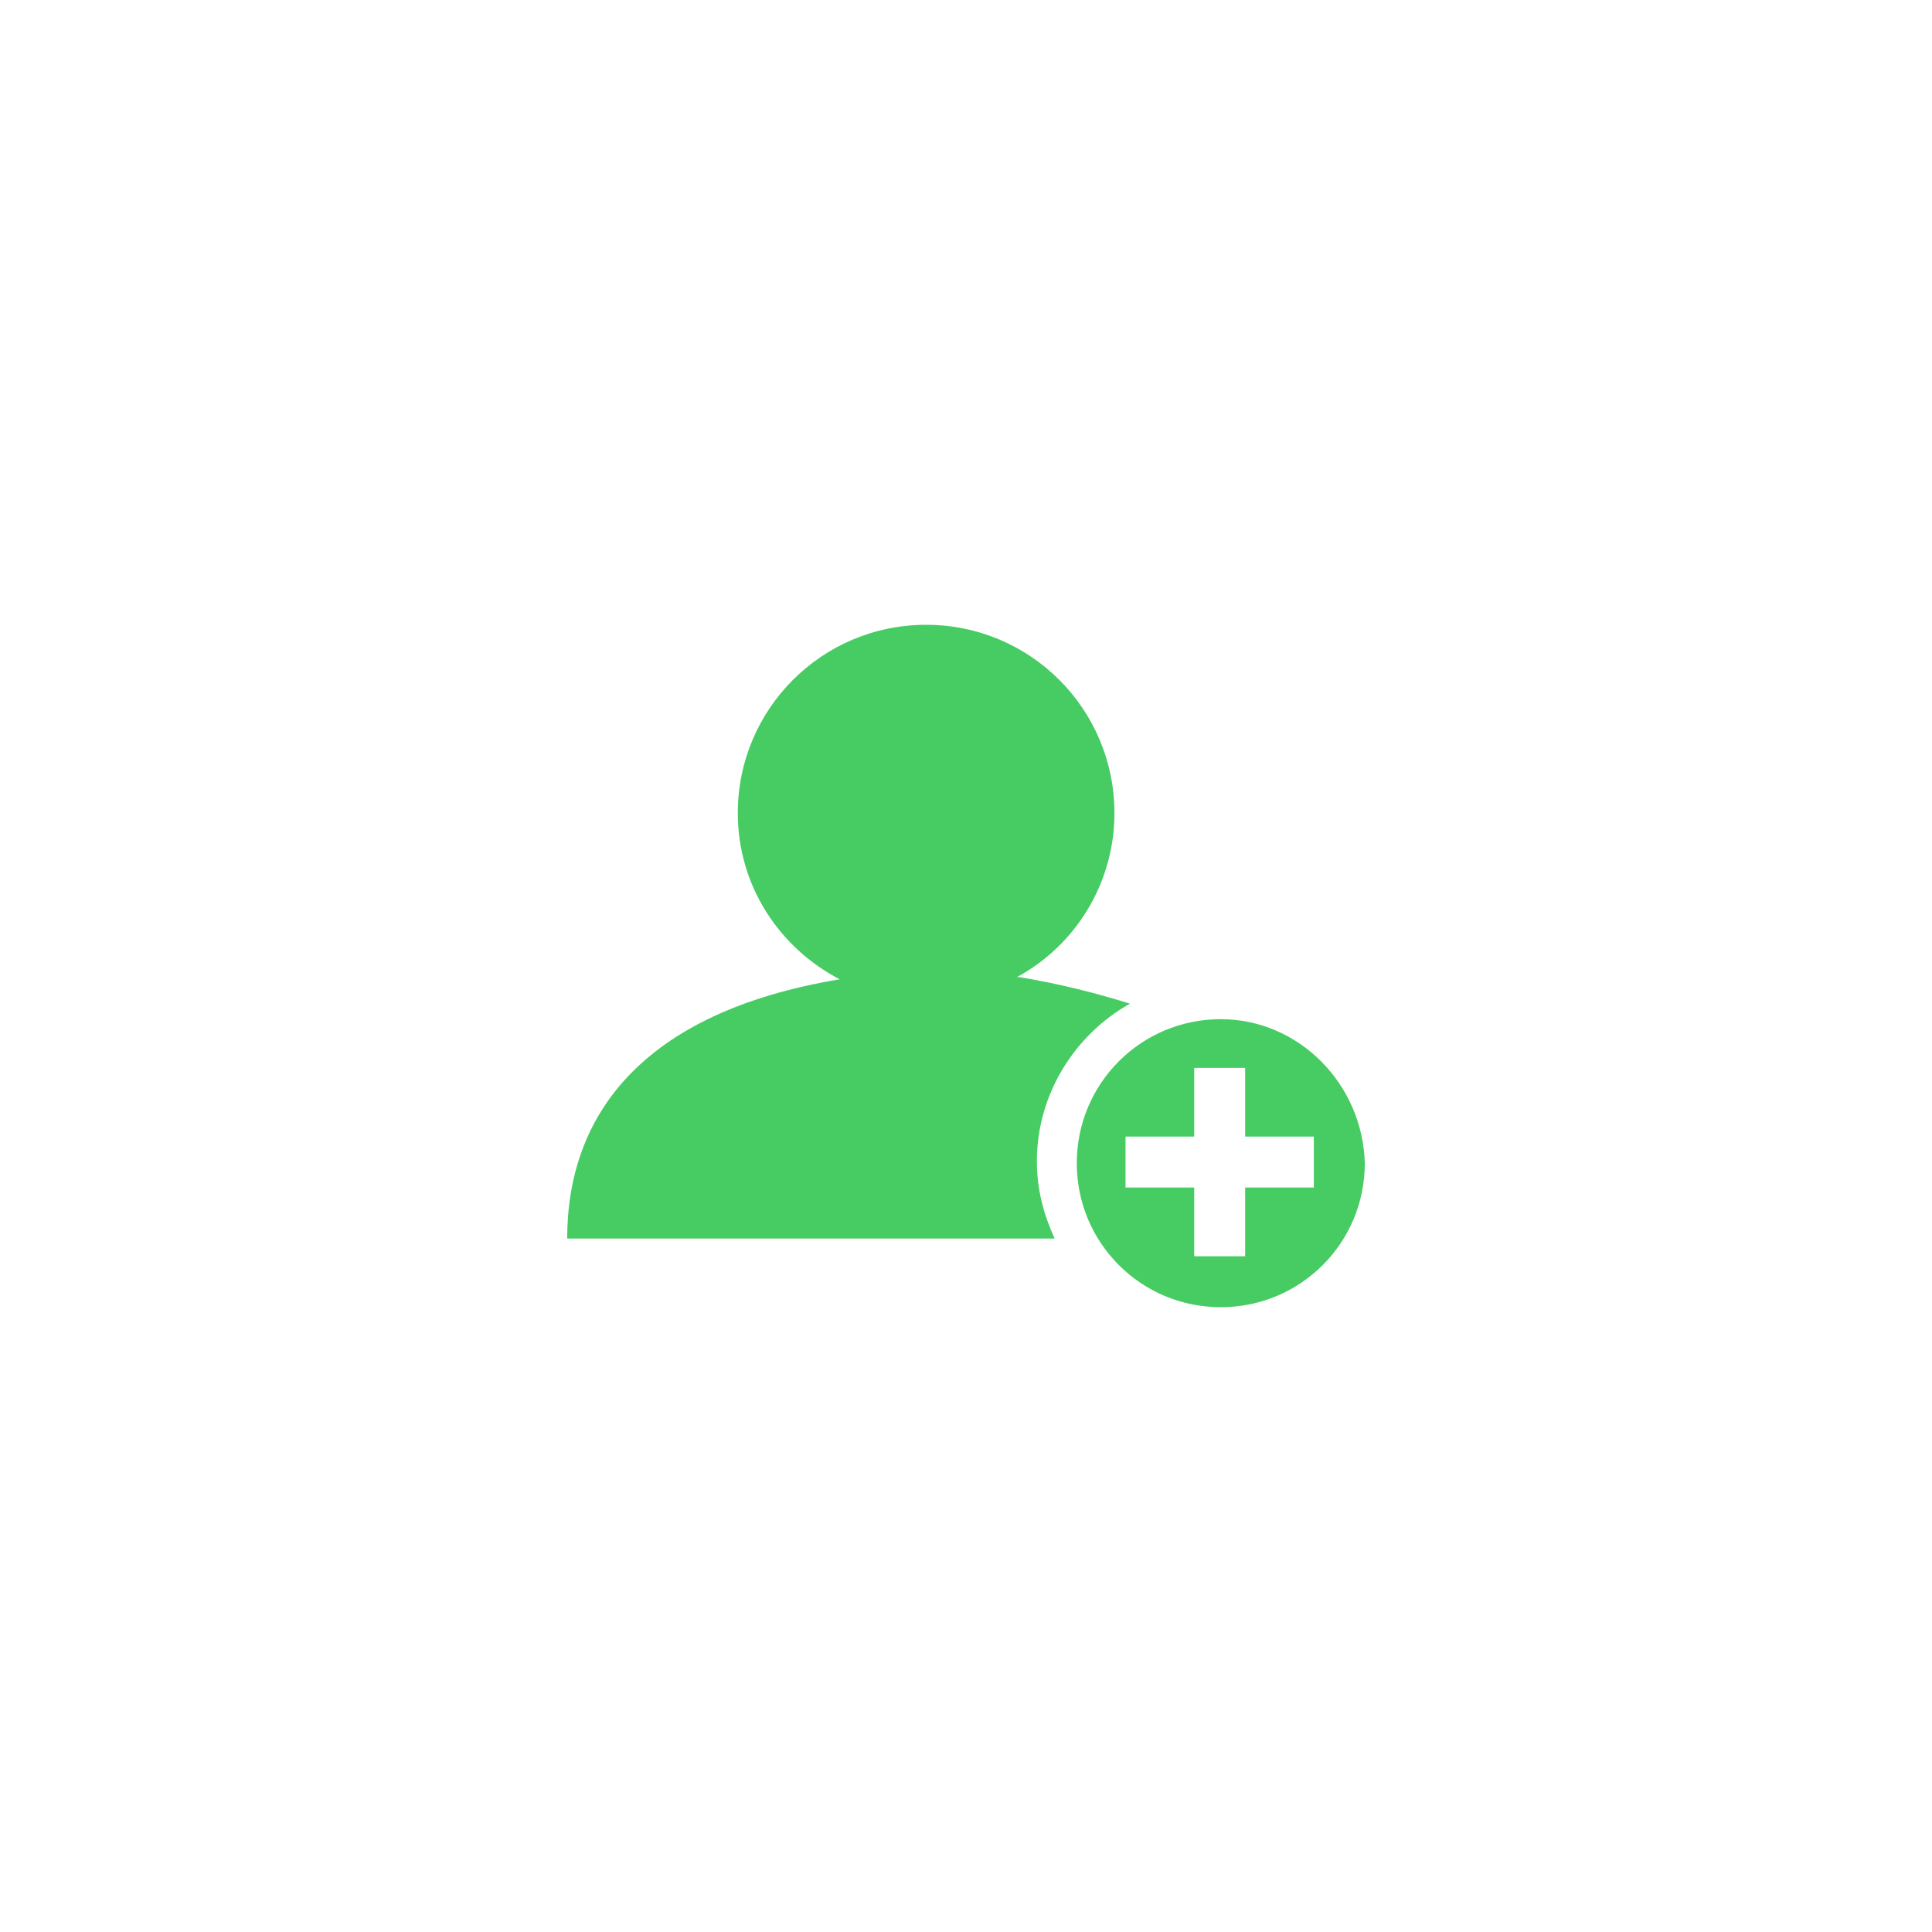
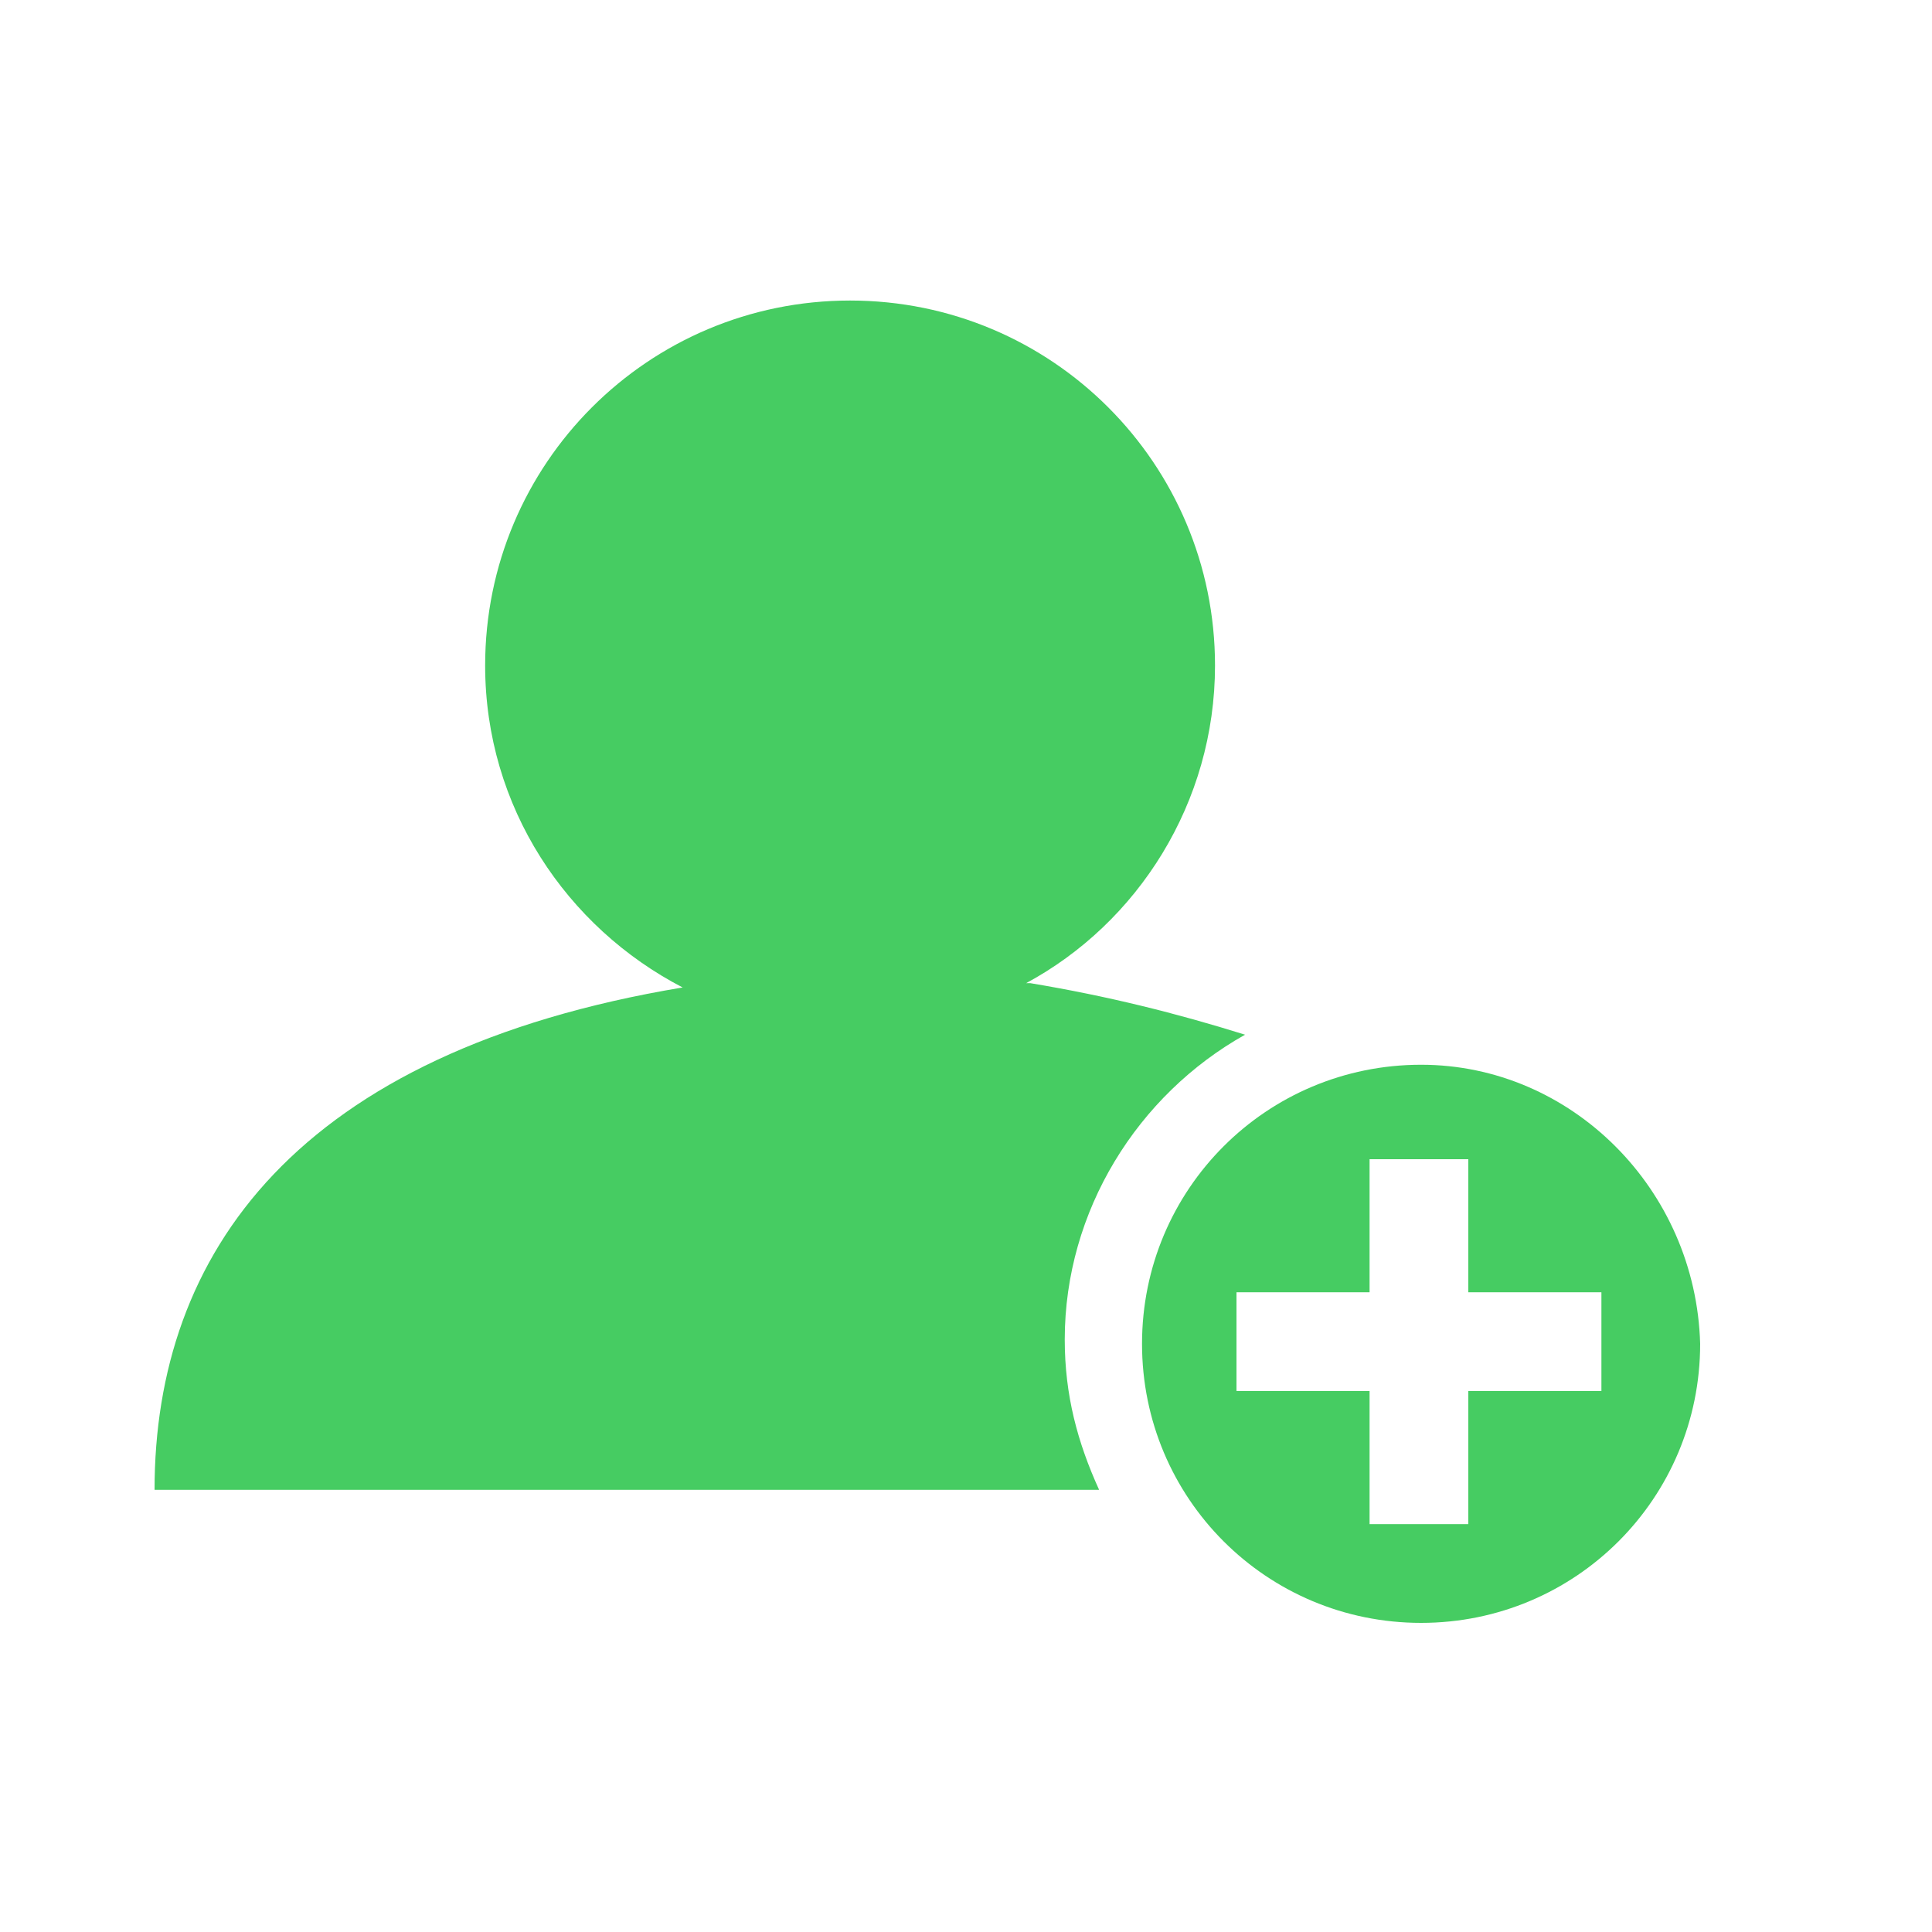
- <svg xmlns="http://www.w3.org/2000/svg" version="1.1" id="Layer_1" x="0px" y="0px" viewBox="0 0 87.2 87.2" style="enable-background:new 0 0 87.2 87.2;" xml:space="preserve">
-   <style type="text/css">
- 	.st0{display:none;}
+ <svg xmlns="http://www.w3.org/2000/svg" width="45" height="45">
+   <style type="text/css">.st0{display:none;}
	.st1{display:inline;}
	.st2{fill:#46CC62;}
- 	.st3{display:inline;fill:#46CC62;}
- </style>
-   <g class="st0">
-     <g id="Layer_1_7_" class="st1">
-       <g>
-         <path class="st2" d="M60.2,25.3H36.5c-0.9,0-1.7,0.7-1.7,1.7v15H27c-0.9,0-1.7,0.7-1.7,1.7v16.6c0,0.9,0.7,1.7,1.7,1.7h15.8h17.4     c0.9,0,1.7-0.7,1.7-1.7V43.6V27C61.9,26.1,61.1,25.3,60.2,25.3z M38.2,28.6h20.4v12.1l-6.3-3.5c-0.5-0.3-1.1-0.3-1.6,0l-8.3,4.6     h-4.1L38.2,28.6L38.2,28.6z M28.6,45.2h7.9h4.6v13.3H28.6V45.2z M58.5,58.5H44.4v-14l7.1-3.9l7.1,3.9L58.5,58.5     C58.5,58.5,58.5,58.5,58.5,58.5z" />
-         <path class="st2" d="M33.2,47.3h-2.5c-0.2,0-0.4,0.2-0.4,0.4v2.5c0,0.2,0.2,0.4,0.4,0.4h2.5c0.2,0,0.4-0.2,0.4-0.4v-2.5     C33.6,47.5,33.4,47.3,33.2,47.3z" />
-         <path class="st2" d="M39,47.3h-2.5c-0.2,0-0.4,0.2-0.4,0.4v2.5c0,0.2,0.2,0.4,0.4,0.4H39c0.2,0,0.4-0.2,0.4-0.4v-2.5     C39.4,47.5,39.2,47.3,39,47.3z" />
-         <path class="st2" d="M33.2,53.1h-2.5c-0.2,0-0.4,0.2-0.4,0.4V56c0,0.2,0.2,0.4,0.4,0.4h2.5c0.2,0,0.4-0.2,0.4-0.4v-2.5     C33.6,53.3,33.4,53.1,33.2,53.1z" />
-         <path class="st2" d="M39,53.1h-2.5c-0.2,0-0.4,0.2-0.4,0.4V56c0,0.2,0.2,0.4,0.4,0.4H39c0.2,0,0.4-0.2,0.4-0.4v-2.5     C39.4,53.3,39.2,53.1,39,53.1z" />
-         <path class="st2" d="M49.8,47.3h-2.5c-0.2,0-0.4,0.2-0.4,0.4v2.5c0,0.2,0.2,0.4,0.4,0.4h2.5c0.2,0,0.4-0.2,0.4-0.4v-2.5     C50.2,47.5,50,47.3,49.8,47.3z" />
-         <path class="st2" d="M53.1,50.7h2.5c0.2,0,0.4-0.2,0.4-0.4v-2.5c0-0.2-0.2-0.4-0.4-0.4h-2.5c-0.2,0-0.4,0.2-0.4,0.4v2.5     C52.7,50.5,52.9,50.7,53.1,50.7z" />
-         <path class="st2" d="M49.8,53.1h-2.5c-0.2,0-0.4,0.2-0.4,0.4V56c0,0.2,0.2,0.4,0.4,0.4h2.5c0.2,0,0.4-0.2,0.4-0.4v-2.5     C50.2,53.3,50,53.1,49.8,53.1z" />
-         <path class="st2" d="M53.1,56.5h2.5c0.2,0,0.4-0.2,0.4-0.4v-2.5c0-0.2-0.2-0.4-0.4-0.4h-2.5c-0.2,0-0.4,0.2-0.4,0.4V56     C52.7,56.3,52.9,56.5,53.1,56.5z" />
-         <path class="st2" d="M41.5,34.6H44c0.2,0,0.4-0.2,0.4-0.4v-2.5c0-0.2-0.2-0.4-0.4-0.4h-2.5c-0.2,0-0.4,0.2-0.4,0.4v2.5     C41.1,34.4,41.3,34.6,41.5,34.6z" />
-         <path class="st2" d="M47.3,34.6h2.5c0.2,0,0.4-0.2,0.4-0.4v-2.5c0-0.2-0.2-0.4-0.4-0.4h-2.5c-0.2,0-0.4,0.2-0.4,0.4v2.5     C46.9,34.4,47.1,34.6,47.3,34.6z" />
-         <path class="st2" d="M44,40.4c0.2,0,0.4-0.2,0.4-0.4v-2.5c0-0.2-0.2-0.4-0.4-0.4h-2.5c-0.2,0-0.4,0.2-0.4,0.4V40     c0,0.2,0.2,0.4,0.4,0.4H44z" />
-         <path class="st2" d="M53.1,34.6h2.5c0.2,0,0.4-0.2,0.4-0.4v-2.5c0-0.2-0.2-0.4-0.4-0.4h-2.5c-0.2,0-0.4,0.2-0.4,0.4v2.5     C52.7,34.4,52.9,34.6,53.1,34.6z" />
+ 	.st3{display:inline;fill:#46CC62;}</style>
+   <g>
+     <rect fill="none" id="canvas_background" height="47" width="47" y="-1" x="-1" />
+   </g>
+   <g>
+     <g id="svg_1" class="st0">
+       <g class="st1" id="Layer_1_7_">
+         <g id="svg_2">
+           <path id="svg_3" d="m60.2,25.3l-23.7,0c-0.9,0 -1.7,0.7 -1.7,1.7l0,15l-7.8,0c-0.9,0 -1.7,0.7 -1.7,1.7l0,16.6c0,0.9 0.7,1.7 1.7,1.7l15.8,0l17.4,0c0.9,0 1.7,-0.7 1.7,-1.7l0,-16.7l0,-16.6c0,-0.9 -0.8,-1.7 -1.7,-1.7zm-22,3.3l20.4,0l0,12.1l-6.3,-3.5c-0.5,-0.3 -1.1,-0.3 -1.6,0l-8.3,4.6l-4.1,0l-0.1,-13.2l0,0zm-9.6,16.6l7.9,0l4.6,0l0,13.3l-12.5,0l0,-13.3zm29.9,13.3l-14.1,0l0,-14l7.1,-3.9l7.1,3.9l-0.1,14c0,0 0,0 0,0z" class="st2" />
+           <path id="svg_4" d="m33.2,47.3l-2.5,0c-0.2,0 -0.4,0.2 -0.4,0.4l0,2.5c0,0.2 0.2,0.4 0.4,0.4l2.5,0c0.2,0 0.4,-0.2 0.4,-0.4l0,-2.5c0,-0.2 -0.2,-0.4 -0.4,-0.4z" class="st2" />
+           <path id="svg_5" d="m39,47.3l-2.5,0c-0.2,0 -0.4,0.2 -0.4,0.4l0,2.5c0,0.2 0.2,0.4 0.4,0.4l2.5,0c0.2,0 0.4,-0.2 0.4,-0.4l0,-2.5c0,-0.2 -0.2,-0.4 -0.4,-0.4z" class="st2" />
+           <path id="svg_6" d="m33.2,53.1l-2.5,0c-0.2,0 -0.4,0.2 -0.4,0.4l0,2.5c0,0.2 0.2,0.4 0.4,0.4l2.5,0c0.2,0 0.4,-0.2 0.4,-0.4l0,-2.5c0,-0.2 -0.2,-0.4 -0.4,-0.4z" class="st2" />
+           <path id="svg_7" d="m39,53.1l-2.5,0c-0.2,0 -0.4,0.2 -0.4,0.4l0,2.5c0,0.2 0.2,0.4 0.4,0.4l2.5,0c0.2,0 0.4,-0.2 0.4,-0.4l0,-2.5c0,-0.2 -0.2,-0.4 -0.4,-0.4z" class="st2" />
+           <path id="svg_8" d="m49.8,47.3l-2.5,0c-0.2,0 -0.4,0.2 -0.4,0.4l0,2.5c0,0.2 0.2,0.4 0.4,0.4l2.5,0c0.2,0 0.4,-0.2 0.4,-0.4l0,-2.5c0,-0.2 -0.2,-0.4 -0.4,-0.4z" class="st2" />
+           <path id="svg_9" d="m53.1,50.7l2.5,0c0.2,0 0.4,-0.2 0.4,-0.4l0,-2.5c0,-0.2 -0.2,-0.4 -0.4,-0.4l-2.5,0c-0.2,0 -0.4,0.2 -0.4,0.4l0,2.5c0,0.2 0.2,0.4 0.4,0.4z" class="st2" />
+           <path id="svg_10" d="m49.8,53.1l-2.5,0c-0.2,0 -0.4,0.2 -0.4,0.4l0,2.5c0,0.2 0.2,0.4 0.4,0.4l2.5,0c0.2,0 0.4,-0.2 0.4,-0.4l0,-2.5c0,-0.2 -0.2,-0.4 -0.4,-0.4z" class="st2" />
+           <path id="svg_11" d="m53.1,56.5l2.5,0c0.2,0 0.4,-0.2 0.4,-0.4l0,-2.5c0,-0.2 -0.2,-0.4 -0.4,-0.4l-2.5,0c-0.2,0 -0.4,0.2 -0.4,0.4l0,2.4c0,0.3 0.2,0.5 0.4,0.5z" class="st2" />
+           <path id="svg_12" d="m41.5,34.6l2.5,0c0.2,0 0.4,-0.2 0.4,-0.4l0,-2.5c0,-0.2 -0.2,-0.4 -0.4,-0.4l-2.5,0c-0.2,0 -0.4,0.2 -0.4,0.4l0,2.5c0,0.2 0.2,0.4 0.4,0.4z" class="st2" />
+           <path id="svg_13" d="m47.3,34.6l2.5,0c0.2,0 0.4,-0.2 0.4,-0.4l0,-2.5c0,-0.2 -0.2,-0.4 -0.4,-0.4l-2.5,0c-0.2,0 -0.4,0.2 -0.4,0.4l0,2.5c0,0.2 0.2,0.4 0.4,0.4z" class="st2" />
+           <path id="svg_14" d="m44,40.4c0.2,0 0.4,-0.2 0.4,-0.4l0,-2.5c0,-0.2 -0.2,-0.4 -0.4,-0.4l-2.5,0c-0.2,0 -0.4,0.2 -0.4,0.4l0,2.5c0,0.2 0.2,0.4 0.4,0.4l2.5,0z" class="st2" />
+           <path id="svg_15" d="m53.1,34.6l2.5,0c0.2,0 0.4,-0.2 0.4,-0.4l0,-2.5c0,-0.2 -0.2,-0.4 -0.4,-0.4l-2.5,0c-0.2,0 -0.4,0.2 -0.4,0.4l0,2.5c0,0.2 0.2,0.4 0.4,0.4z" class="st2" />
+         </g>
      </g>
    </g>
-   </g>
-   <g class="st0">
-     <polygon class="st3" points="31.2,26.7 31.2,43 39.7,43 39.7,50.4 56,50.4 56,26.7  " />
-     <polygon class="st3" points="31.2,45.7 31.2,50.4 35.9,50.4  " />
-     <rect x="31.2" y="52.7" class="st3" width="24.8" height="2.8" />
-     <polygon class="st3" points="37.5,45.3 33.9,45.3 37.5,48.9  " />
-     <rect x="31.2" y="57.7" class="st3" width="24.8" height="2.8" />
-   </g>
-   <g class="st0">
-     <g class="st1">
-       <path class="st2" d="M60.9,54c0-0.1-0.5-2.3-1.5-4.7c-1.4-3.5-3.2-5.8-5.4-6.9c-0.3-0.2-3.5-1.7-3.5-1.7L49,39.5l-1.9,1.9    l-1.2,0.1l-2-2l-1.5,1.3L39.8,42l-12.9,1.1c-0.2,0-0.4,0.2-0.5,0.4c-0.1,0.2-0.1,0.5,0,0.7c1,1.8,1.9,3.5,2.6,5    c-0.1,0.1-0.2,0.2-0.3,0.3c-2.4,2.4-2.3,4.8-1.5,6.1c0.5,0.9,1.5,1.3,2.4,1.3c0.5,0,1.1-0.1,1.5-0.4c0.1-0.1,0.3-0.2,0.4-0.3    c0.2,0.8,0.4,1.6,0.5,2.2C32.4,61.4,32,63,32,63c-0.1,0.2,0,0.4,0.1,0.6c0.1,0.2,0.3,0.3,0.5,0.3c0,0,0,0,0,0l20.5-0.8    c0.4,0,0.7-0.3,0.7-0.7c0-0.5,0-1,0-1.6c0.1,0,0.3,0,0.4,0c0.7,0,1.4-0.2,1.9-0.7l3.8-3.4C60.8,56.1,61.1,55,60.9,54z M33.5,62.5    c0.1-1.2,0.1-3.6-0.8-7.2c1.1-0.9,1.5-2.2,1.3-3.4c0.1,0,0.2,0.1,0.2,0.1l0.8-0.1c0.3,0,0.5-0.1,0.6-0.3c0.1-0.2,0.2-0.4,0.1-0.7    l-2-5.1c-0.1-0.1-0.2-0.2-0.4-0.2l-0.5,0c-0.2,0-0.2,0.1-0.2,0.3l1.8,4.7c0,0.1,0,0.2,0,0.3C34.3,51,34.2,51,34.1,51l-0.2,0    c-0.1,0-0.1,0-0.2,0.1c0,0,0-0.1-0.1-0.1c-0.6-1.1-2.1-1-2.7-0.9c-0.7-1.7-1.7-3.7-2.8-5.8l19.8-1.6c0.7,1.7,3.1,7.7,4.2,13.9    c-0.3,0.9-0.4,2.4,0.4,3.4c0,0.6,0.1,1.2,0.1,1.8L33.5,62.5z M53.3,55.1l0.5-4.2c0.4,0.9,0.8,1.9,1,2.8L53.3,55.1z" />
-       <path class="st2" d="M46.5,39.4c3.8,0,6.7-3.6,6.7-9.5c0-4.1-1.9-6.6-6.7-6.6c-4.8,0-6.8,2.5-6.7,6.6    C39.8,35.9,42.7,39.4,46.5,39.4z" />
-       <path class="st2" d="M36.7,55.9l9.9-0.6c0.6,0,1-0.5,1-1.1c0-0.6-0.5-1-1.1-1l-9.9,0.6c-0.6,0-1,0.5-1,1.1    C35.6,55.5,36.1,55.9,36.7,55.9C36.6,55.9,36.6,55.9,36.7,55.9z" />
-       <path class="st2" d="M47.1,57.4L37.2,58c-0.6,0-1,0.5-1,1.1c0,0.5,0.5,1,1,1c0,0,0,0,0.1,0l9.9-0.6c0.6,0,1-0.5,1-1.1    C48.1,57.8,47.6,57.4,47.1,57.4z" />
-       <path class="st2" d="M37.2,51.3c0.4,0.2,0.8,0.3,1.3,0.3c0.4,0,0.7-0.2,0.9-0.5c0.2-0.3,0.2-0.6,0.1-1l-1.4-3.6    c-0.1-0.4-0.4-0.7-0.8-0.9c-0.4-0.2-0.8-0.3-1.3-0.3c-0.4,0-0.7,0.2-0.9,0.5c-0.2,0.3-0.2,0.6-0.1,1l1.4,3.6    C36.5,50.7,36.8,51,37.2,51.3z M36,46.4c0.1-0.1,0.2-0.2,0.3-0.2c0.1,0,0.3,0,0.4,0.1c0.1,0.1,0.2,0.2,0.3,0.3l1.4,3.6    c0,0.1,0,0.2,0,0.3c-0.1,0.1-0.2,0.1-0.3,0.2c-0.1,0-0.3,0-0.4-0.1c-0.1-0.1-0.2-0.2-0.3-0.3L36,46.7C36,46.6,36,46.4,36,46.4z" />
-       <path class="st2" d="M40.9,51.1c0.1,0.1,0.2,0.2,0.4,0.2l1.8-0.1c0.3,0,0.5-0.1,0.6-0.3c0.1-0.2,0.2-0.4,0.1-0.7L43,48.3    c0-0.1-0.1-0.2-0.2-0.2C42.7,48,42.6,48,42.5,48l0,0c0.1,0,0.2,0,0.2-0.1c0.1-0.1,0.1-0.2,0-0.2L42,45.7c-0.1-0.3-0.3-0.5-0.6-0.6    c-0.3-0.2-0.5-0.2-0.8-0.2l-1.8,0.1c-0.2,0-0.2,0.1-0.2,0.3L40.9,51.1z M41.9,48.6c0.1,0.1,0.2,0.1,0.2,0.2l0.4,1.1    c0,0.1,0,0.2,0,0.3c-0.1,0.1-0.1,0.1-0.2,0.1l-0.7,0.1l-0.7-1.8l0.7-0.1C41.7,48.5,41.8,48.6,41.9,48.6z M40.5,45.8    c0.1,0,0.2,0,0.3,0.1s0.2,0.1,0.2,0.2l0.4,1.1c0,0.1,0,0.2,0,0.3c-0.1,0.1-0.1,0.1-0.2,0.1l-0.7,0.1l-0.7-1.8L40.5,45.8z" />
-       <path class="st2" d="M43.3,47c0.1,0.3,0.4,0.6,0.8,0.9c0.4,0.3,0.9,0.4,1.3,0.4c0.1,0,0.3,0,0.4,0.1c0.1,0.1,0.2,0.2,0.3,0.3    l0.4,0.9c0,0.1,0,0.2,0,0.3C46.3,50,46.2,50,46.1,50c-0.1,0-0.3,0-0.4-0.1c-0.1-0.1-0.2-0.2-0.3-0.3l-0.1-0.2    c-0.1-0.1-0.2-0.2-0.4-0.2l-0.5,0c-0.2,0-0.2,0.1-0.2,0.3l0.1,0.2c0.1,0.4,0.4,0.7,0.8,0.9c0.4,0.2,0.8,0.3,1.3,0.3    c0.4,0,0.7-0.2,0.9-0.5c0.2-0.3,0.2-0.6,0.1-1l-0.4-0.9c-0.1-0.3-0.4-0.6-0.8-0.9c-0.4-0.3-0.9-0.4-1.3-0.3c-0.1,0-0.3,0-0.4-0.1    c-0.1-0.1-0.2-0.2-0.3-0.3L44,46c0-0.1,0-0.2,0-0.3c0.1-0.1,0.2-0.2,0.3-0.2c0.1,0,0.3,0,0.4,0.1c0.1,0.1,0.2,0.2,0.3,0.3l0.1,0.2    c0.1,0.1,0.2,0.2,0.4,0.2l0.5,0c0.2,0,0.2-0.1,0.2-0.3l-0.1-0.2c-0.1-0.4-0.4-0.7-0.8-0.9c-0.4-0.2-0.8-0.3-1.3-0.3    c-0.4,0-0.7,0.2-1,0.5c-0.2,0.3-0.2,0.6-0.1,1L43.3,47z" />
+     <g id="svg_16" class="st0">
+       <polygon id="svg_17" points="31.2,26.7 31.2,43 39.7,43 39.7,50.4 56,50.4 56,26.7  " class="st3" />
+       <polygon id="svg_18" points="31.2,45.7 31.2,50.4 35.9,50.4  " class="st3" />
+       <rect id="svg_19" height="2.8" width="24.8" class="st3" y="52.7" x="31.2" />
+       <polygon id="svg_20" points="37.5,45.3 33.9,45.3 37.5,48.9  " class="st3" />
+       <rect id="svg_21" height="2.8" width="24.8" class="st3" y="57.7" x="31.2" />
+     </g>
+     <g id="svg_22" class="st0">
+       <g id="svg_23" class="st1">
+         <path id="svg_24" d="m60.9,54c0,-0.1 -0.5,-2.3 -1.5,-4.7c-1.4,-3.5 -3.2,-5.8 -5.4,-6.9c-0.3,-0.2 -3.5,-1.7 -3.5,-1.7l-1.5,-1.2l-1.9,1.9l-1.2,0.1l-2,-2l-1.5,1.3l-2.6,1.2l-12.9,1.1c-0.2,0 -0.4,0.2 -0.5,0.4c-0.1,0.2 -0.1,0.5 0,0.7c1,1.8 1.9,3.5 2.6,5c-0.1,0.1 -0.2,0.2 -0.3,0.3c-2.4,2.4 -2.3,4.8 -1.5,6.1c0.5,0.9 1.5,1.3 2.4,1.3c0.5,0 1.1,-0.1 1.5,-0.4c0.1,-0.1 0.3,-0.2 0.4,-0.3c0.2,0.8 0.4,1.6 0.5,2.2c0.4,3 0,4.6 0,4.6c-0.1,0.2 0,0.4 0.1,0.6c0.1,0.2 0.3,0.3 0.5,0.3c0,0 0,0 0,0l20.5,-0.8c0.4,0 0.7,-0.3 0.7,-0.7c0,-0.5 0,-1 0,-1.6c0.1,0 0.3,0 0.4,0c0.7,0 1.4,-0.2 1.9,-0.7l3.8,-3.4c0.9,-0.6 1.2,-1.7 1,-2.7zm-27.4,8.5c0.1,-1.2 0.1,-3.6 -0.8,-7.2c1.1,-0.9 1.5,-2.2 1.3,-3.4c0.1,0 0.2,0.1 0.2,0.1l0.8,-0.1c0.3,0 0.5,-0.1 0.6,-0.3c0.1,-0.2 0.2,-0.4 0.1,-0.7l-2,-5.1c-0.1,-0.1 -0.2,-0.2 -0.4,-0.2l-0.5,0c-0.2,0 -0.2,0.1 -0.2,0.3l1.8,4.7c0,0.1 0,0.2 0,0.3c-0.1,0.1 -0.2,0.1 -0.3,0.1l-0.2,0c-0.1,0 -0.1,0 -0.2,0.1c0,0 0,-0.1 -0.1,-0.1c-0.6,-1.1 -2.1,-1 -2.7,-0.9c-0.7,-1.7 -1.7,-3.7 -2.8,-5.8l19.8,-1.6c0.7,1.7 3.1,7.7 4.2,13.9c-0.3,0.9 -0.4,2.4 0.4,3.4c0,0.6 0.1,1.2 0.1,1.8l-19.1,0.7zm19.8,-7.4l0.5,-4.2c0.4,0.9 0.8,1.9 1,2.8l-1.5,1.4z" class="st2" />
+         <path id="svg_25" d="m46.5,39.4c3.8,0 6.7,-3.6 6.7,-9.5c0,-4.1 -1.9,-6.6 -6.7,-6.6c-4.8,0 -6.8,2.5 -6.7,6.6c0,6 2.9,9.5 6.7,9.5z" class="st2" />
+         <path id="svg_26" d="m36.7,55.9l9.9,-0.6c0.6,0 1,-0.5 1,-1.1c0,-0.6 -0.5,-1 -1.1,-1l-9.9,0.6c-0.6,0 -1,0.5 -1,1.1c0,0.6 0.5,1 1.1,1c-0.1,0 -0.1,0 0,0z" class="st2" />
+         <path id="svg_27" d="m47.1,57.4l-9.9,0.6c-0.6,0 -1,0.5 -1,1.1c0,0.5 0.5,1 1,1c0,0 0,0 0.1,0l9.9,-0.6c0.6,0 1,-0.5 1,-1.1c-0.1,-0.6 -0.6,-1 -1.1,-1z" class="st2" />
+         <path id="svg_28" d="m37.2,51.3c0.4,0.2 0.8,0.3 1.3,0.3c0.4,0 0.7,-0.2 0.9,-0.5c0.2,-0.3 0.2,-0.6 0.1,-1l-1.4,-3.6c-0.1,-0.4 -0.4,-0.7 -0.8,-0.9c-0.4,-0.2 -0.8,-0.3 -1.3,-0.3c-0.4,0 -0.7,0.2 -0.9,0.5c-0.2,0.3 -0.2,0.6 -0.1,1l1.4,3.6c0.1,0.3 0.4,0.6 0.8,0.9zm-1.2,-4.9c0.1,-0.1 0.2,-0.2 0.3,-0.2c0.1,0 0.3,0 0.4,0.1c0.1,0.1 0.2,0.2 0.3,0.3l1.4,3.6c0,0.1 0,0.2 0,0.3c-0.1,0.1 -0.2,0.1 -0.3,0.2c-0.1,0 -0.3,0 -0.4,-0.1c-0.1,-0.1 -0.2,-0.2 -0.3,-0.3l-1.4,-3.6c0,-0.1 0,-0.3 0,-0.3z" class="st2" />
+         <path id="svg_29" d="m40.9,51.1c0.1,0.1 0.2,0.2 0.4,0.2l1.8,-0.1c0.3,0 0.5,-0.1 0.6,-0.3c0.1,-0.2 0.2,-0.4 0.1,-0.7l-0.8,-1.9c0,-0.1 -0.1,-0.2 -0.2,-0.2c-0.1,-0.1 -0.2,-0.1 -0.3,-0.1l0,0c0.1,0 0.2,0 0.2,-0.1c0.1,-0.1 0.1,-0.2 0,-0.2l-0.7,-2c-0.1,-0.3 -0.3,-0.5 -0.6,-0.6c-0.3,-0.2 -0.5,-0.2 -0.8,-0.2l-1.8,0.1c-0.2,0 -0.2,0.1 -0.2,0.3l2.3,5.8zm1,-2.5c0.1,0.1 0.2,0.1 0.2,0.2l0.4,1.1c0,0.1 0,0.2 0,0.3c-0.1,0.1 -0.1,0.1 -0.2,0.1l-0.7,0.1l-0.7,-1.8l0.7,-0.1c0.1,0 0.2,0.1 0.3,0.1zm-1.4,-2.8c0.1,0 0.2,0 0.3,0.1s0.2,0.1 0.2,0.2l0.4,1.1c0,0.1 0,0.2 0,0.3c-0.1,0.1 -0.1,0.1 -0.2,0.1l-0.7,0.1l-0.7,-1.8l0.7,-0.1z" class="st2" />
+         <path id="svg_30" d="m43.3,47c0.1,0.3 0.4,0.6 0.8,0.9c0.4,0.3 0.9,0.4 1.3,0.4c0.1,0 0.3,0 0.4,0.1c0.1,0.1 0.2,0.2 0.3,0.3l0.4,0.9c0,0.1 0,0.2 0,0.3c-0.2,0.1 -0.3,0.1 -0.4,0.1c-0.1,0 -0.3,0 -0.4,-0.1c-0.1,-0.1 -0.2,-0.2 -0.3,-0.3l-0.1,-0.2c-0.1,-0.1 -0.2,-0.2 -0.4,-0.2l-0.5,0c-0.2,0 -0.2,0.1 -0.2,0.3l0.1,0.2c0.1,0.4 0.4,0.7 0.8,0.9c0.4,0.2 0.8,0.3 1.3,0.3c0.4,0 0.7,-0.2 0.9,-0.5c0.2,-0.3 0.2,-0.6 0.1,-1l-0.4,-0.9c-0.1,-0.3 -0.4,-0.6 -0.8,-0.9c-0.4,-0.3 -0.9,-0.4 -1.3,-0.3c-0.1,0 -0.3,0 -0.4,-0.1c-0.1,-0.1 -0.2,-0.2 -0.3,-0.3l-0.2,-0.9c0,-0.1 0,-0.2 0,-0.3c0.1,-0.1 0.2,-0.2 0.3,-0.2c0.1,0 0.3,0 0.4,0.1c0.1,0.1 0.2,0.2 0.3,0.3l0.1,0.2c0.1,0.1 0.2,0.2 0.4,0.2l0.5,0c0.2,0 0.2,-0.1 0.2,-0.3l-0.1,-0.2c-0.1,-0.4 -0.4,-0.7 -0.8,-0.9c-0.4,-0.2 -0.8,-0.3 -1.3,-0.3c-0.4,0 -0.7,0.2 -1,0.5c-0.2,0.3 -0.2,0.6 -0.1,1l0.4,0.9z" class="st2" />
+       </g>
+     </g>
+     <g id="svg_31">
+       <path id="svg_32" d="m29,24.1c-1.6,-0.5 -3.2,-0.9 -5,-1.2l-0.1,0c2.6,-1.4 4.4,-4.2 4.4,-7.4c0,-4.7 -3.8,-8.5 -8.5,-8.5s-8.5,3.8 -8.5,8.5c0,3.3 1.9,6.1 4.6,7.5c-9,1.5 -12.3,6.2 -12.3,11.7l22,0c-0.5,-1.1 -0.8,-2.2 -0.8,-3.5c0,-3 1.7,-5.7 4.2,-7.1z" class="st2" />
+       <path id="svg_33" d="m33.1,24.8c-3.6,0 -6.5,2.9 -6.5,6.5c0,3.6 2.9,6.5 6.5,6.5c3.6,0 6.5,-2.9 6.5,-6.5c-0.1,-3.6 -3,-6.5 -6.5,-6.5zm4.2,7.6l-3.1,0l0,3.1l-2.3,0l0,-3.1l-3.1,0l0,-2.3l3.1,0l0,-3.1l2.3,0l0,3.1l3.1,0l0,2.3z" class="st2" />
    </g>
  </g>
-   <g>
-     <path class="st2" d="M51,45.3c-1.6-0.5-3.2-0.9-5-1.2h-0.1c2.6-1.4,4.4-4.2,4.4-7.4c0-4.7-3.8-8.5-8.5-8.5s-8.5,3.8-8.5,8.5   c0,3.3,1.9,6.1,4.6,7.5c-9,1.5-12.3,6.2-12.3,11.7h22c-0.5-1.1-0.8-2.2-0.8-3.5C46.8,49.4,48.5,46.7,51,45.3z" />
-     <path class="st2" d="M55.1,46c-3.6,0-6.5,2.9-6.5,6.5c0,3.6,2.9,6.5,6.5,6.5c3.6,0,6.5-2.9,6.5-6.5C61.5,48.9,58.6,46,55.1,46z    M59.3,53.6h-3.1v3.1h-2.3v-3.1h-3.1v-2.3h3.1v-3.1h2.3v3.1h3.1V53.6z" />
-   </g>
</svg>
